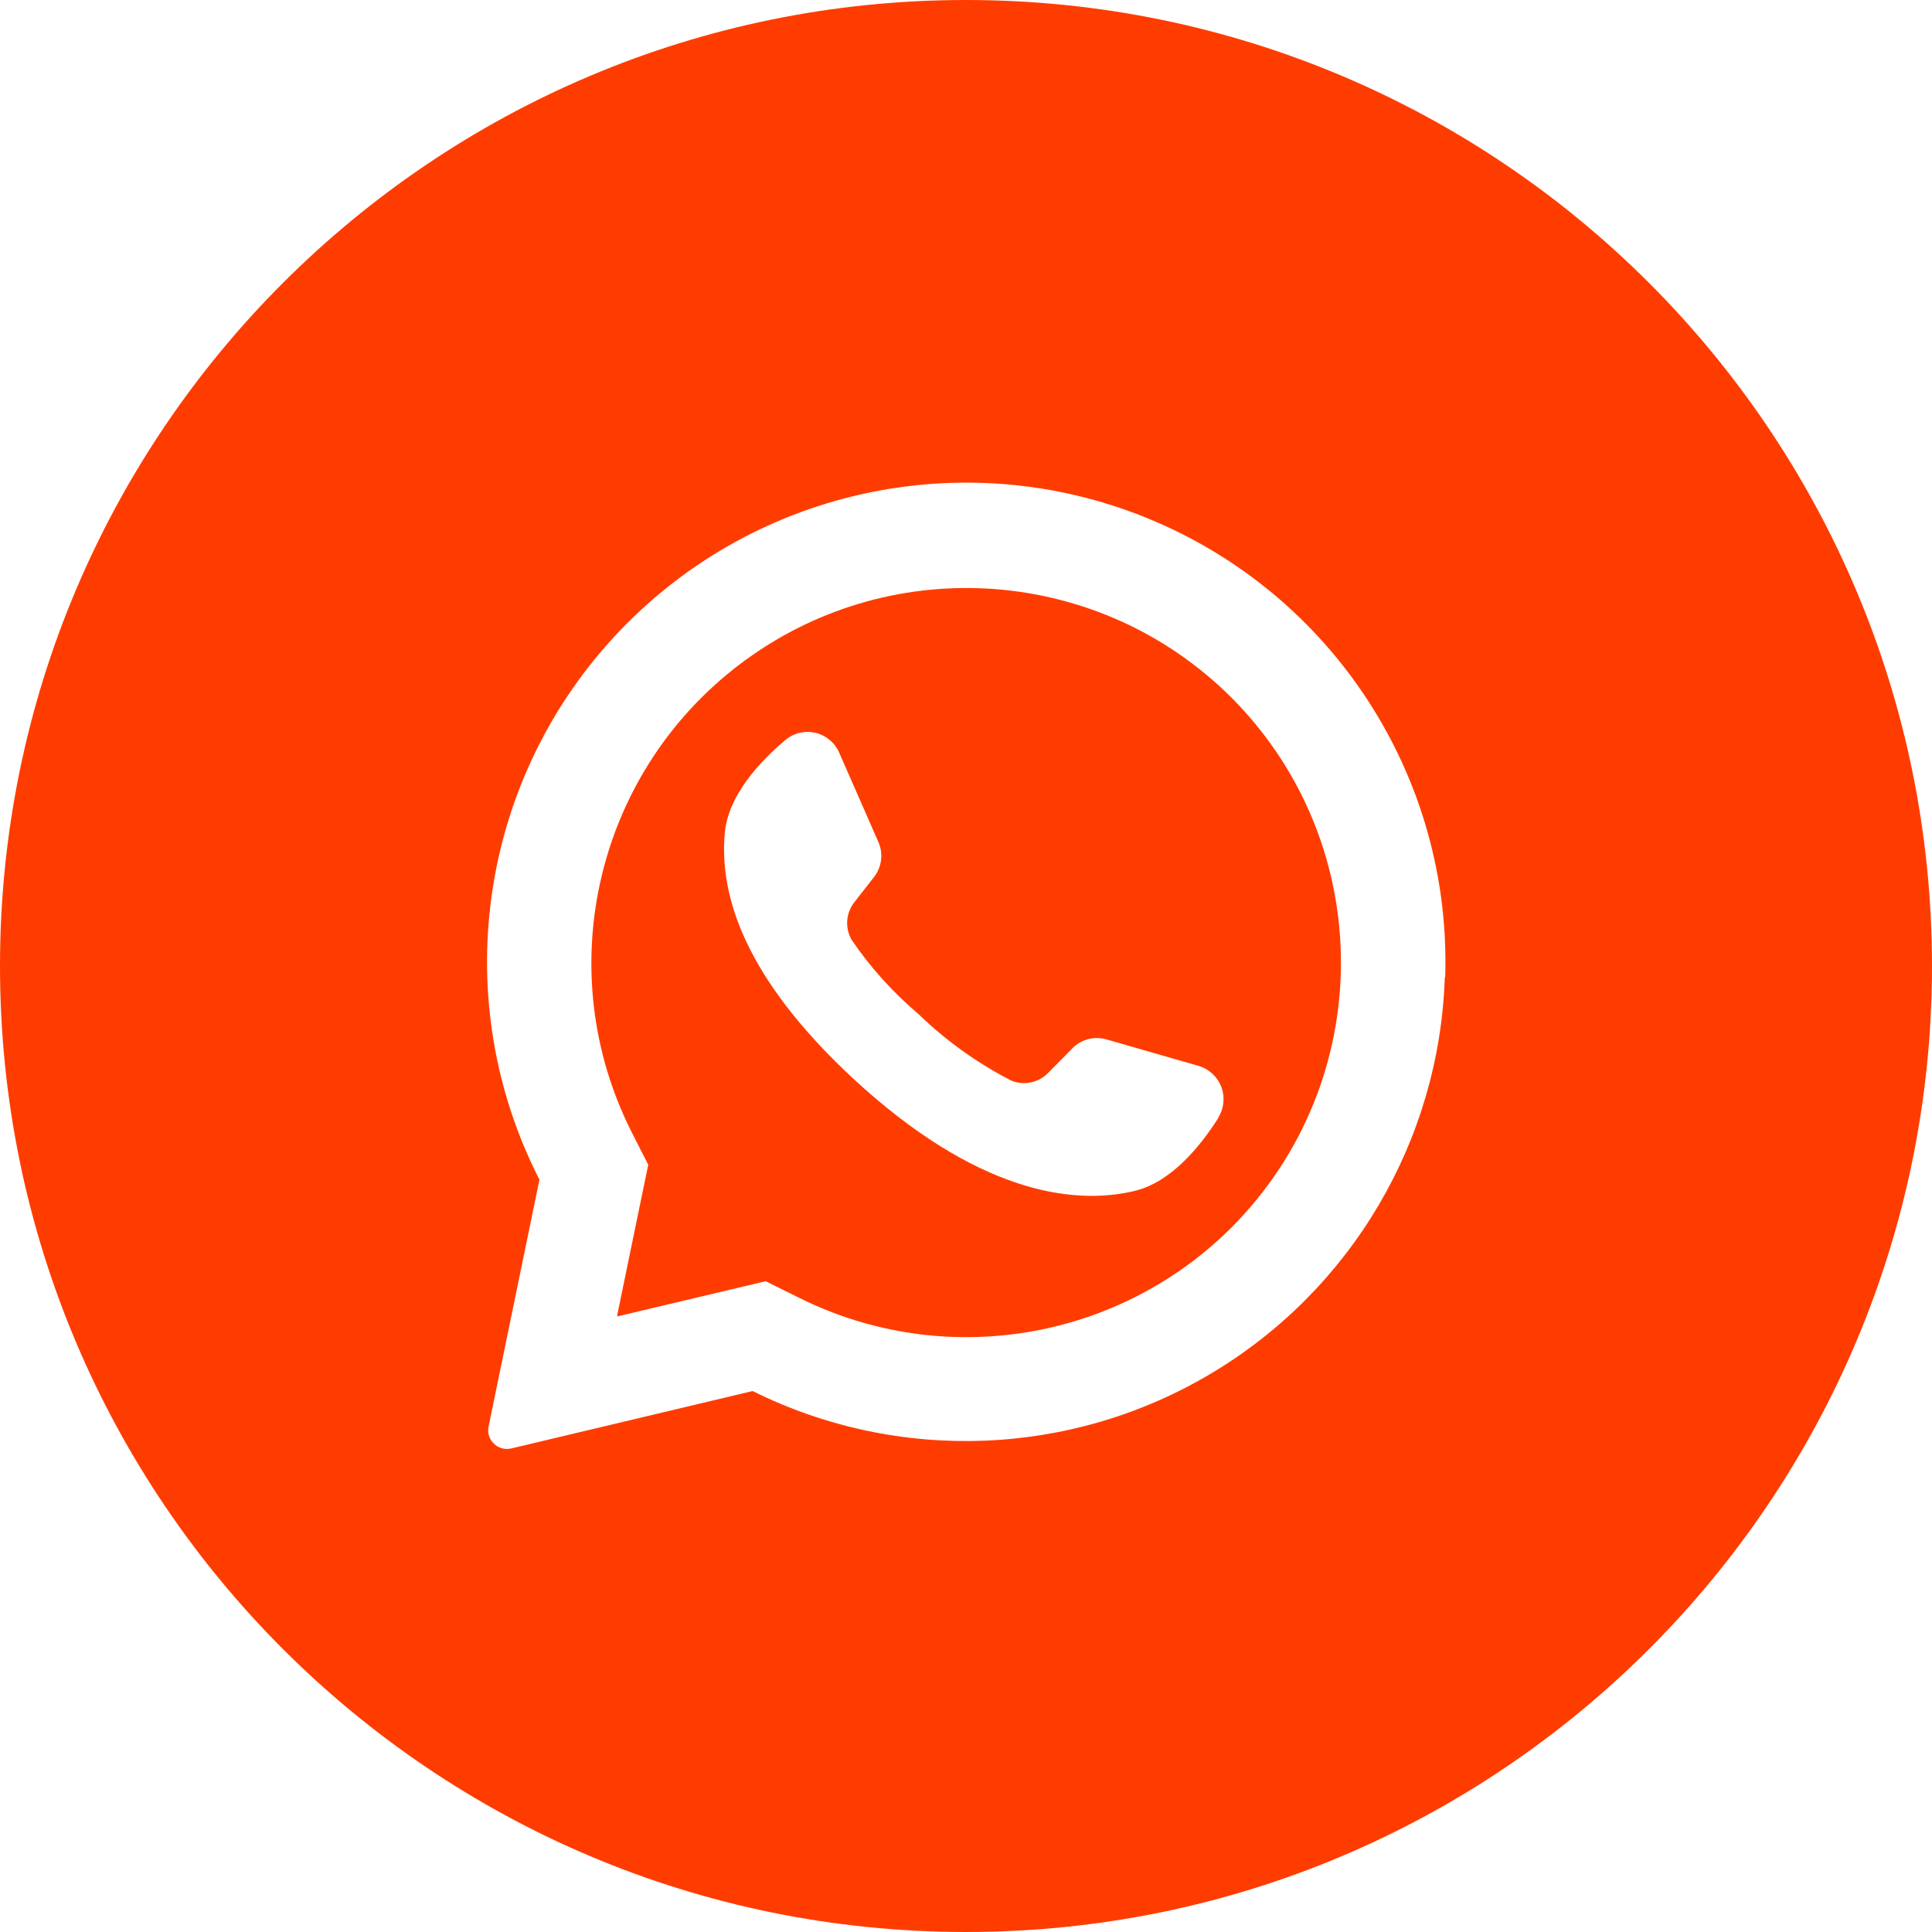
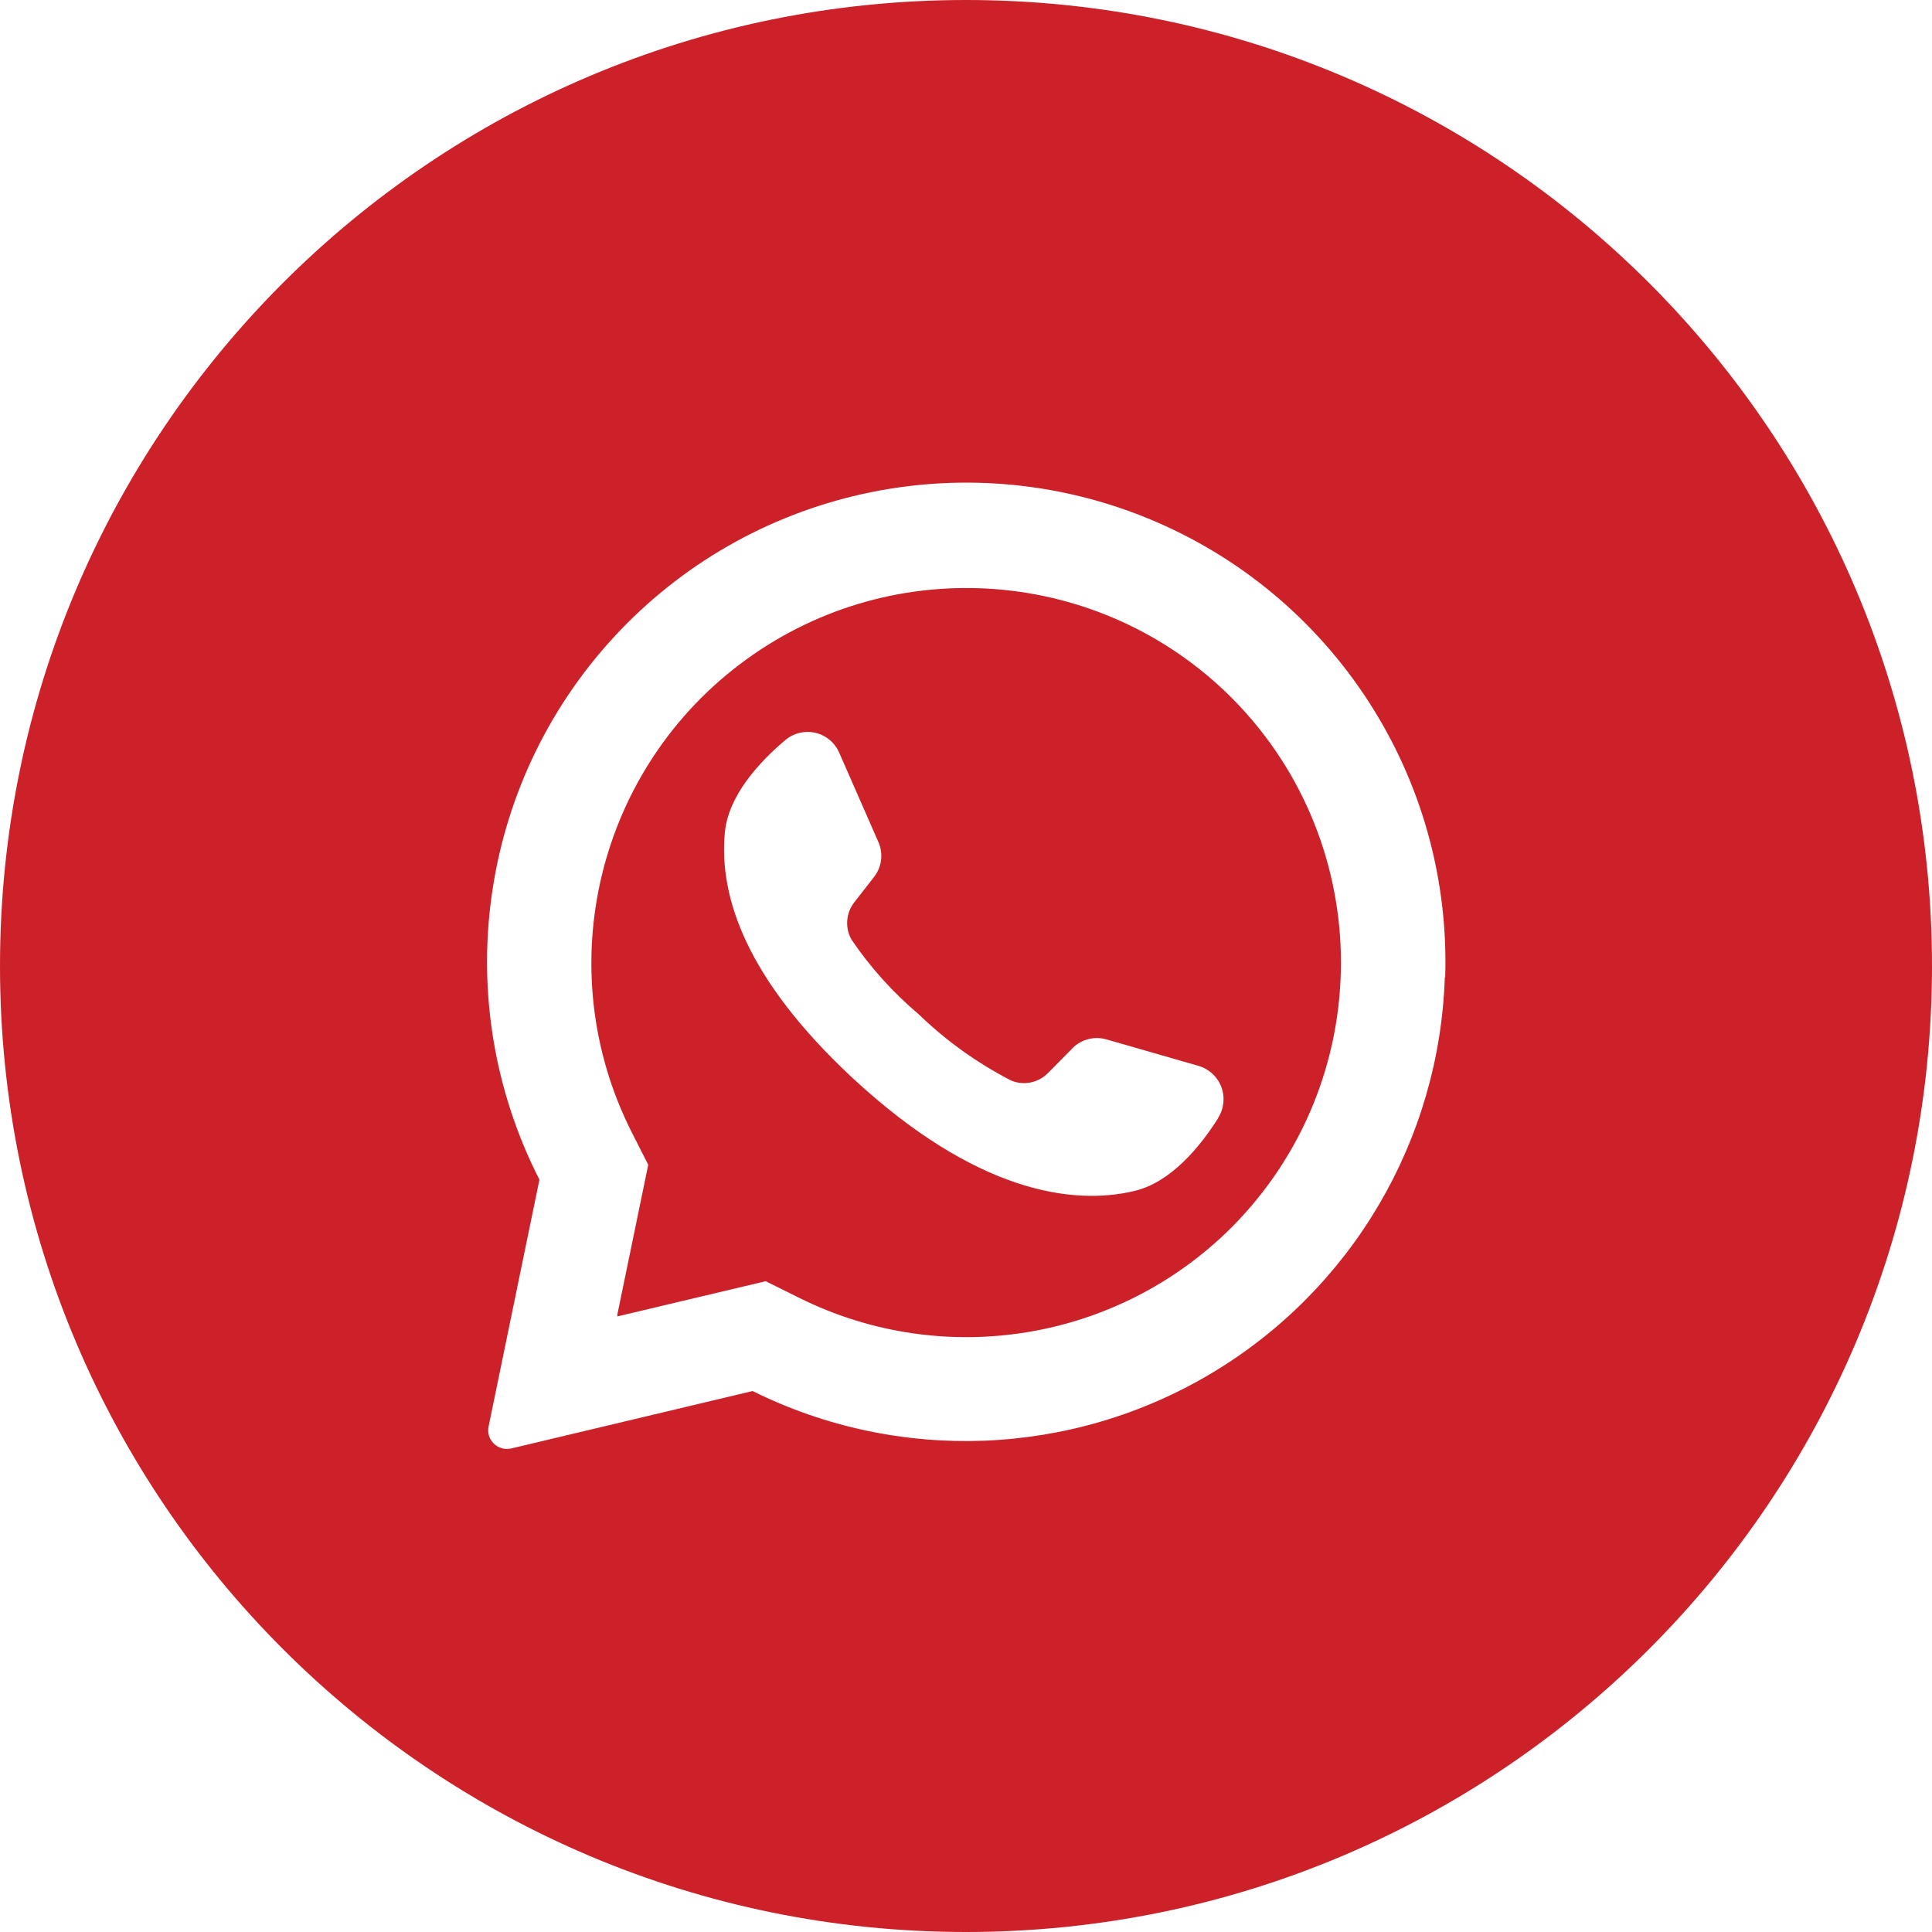
- <svg xmlns="http://www.w3.org/2000/svg" height="512" fill="#FF3C00" viewBox="0 0 152 152" width="512">
+ <svg xmlns="http://www.w3.org/2000/svg" height="512" fill="#cd212a" viewBox="0 0 152 152" width="512">
  <g id="Layer_2" data-name="Layer 2">
    <g id="_08.whatsapp" data-name="08.whatsapp">
      <path d="m97 55-.15-.15a29.51 29.51 0 0 0 -47.15 34.23l1.3 2.56-2.43 11.78v.15l11.67-2.77 2.66 1.32a29.53 29.53 0 0 0 34-5.56 29.53 29.53 0 0 0 .1-41.56zm-1.18 33c-1.43 2.25-3.7 5-6.53 5.69-5 1.21-12.61 0-22.14-8.81l-.12-.11c-8.29-7.74-10.49-14.19-10-19.3.29-2.9 2.71-5.52 4.75-7.24a2.71 2.71 0 0 1 4.25 1l3.07 7a2.7 2.7 0 0 1 -.33 2.76l-1.56 2a2.65 2.65 0 0 0 -.21 2.95 29 29 0 0 0 5.27 5.85 30.59 30.59 0 0 0 7.3 5.23 2.64 2.64 0 0 0 2.89-.61l1.79-1.81a2.72 2.72 0 0 1 2.75-.84l7.3 2.1a2.73 2.73 0 0 1 1.54 4.08z" />
      <path d="m76 0a76 76 0 1 0 76 76 76 76 0 0 0 -76-76zm37.67 76.89a37.71 37.71 0 0 1 -54.46 32.55l-19 4.52a1.47 1.47 0 0 1 -1.54-.6 1.44 1.44 0 0 1 -.23-1.13l4-19.42a37.7 37.7 0 1 1 71.26-15.92z" />
    </g>
  </g>
</svg>
